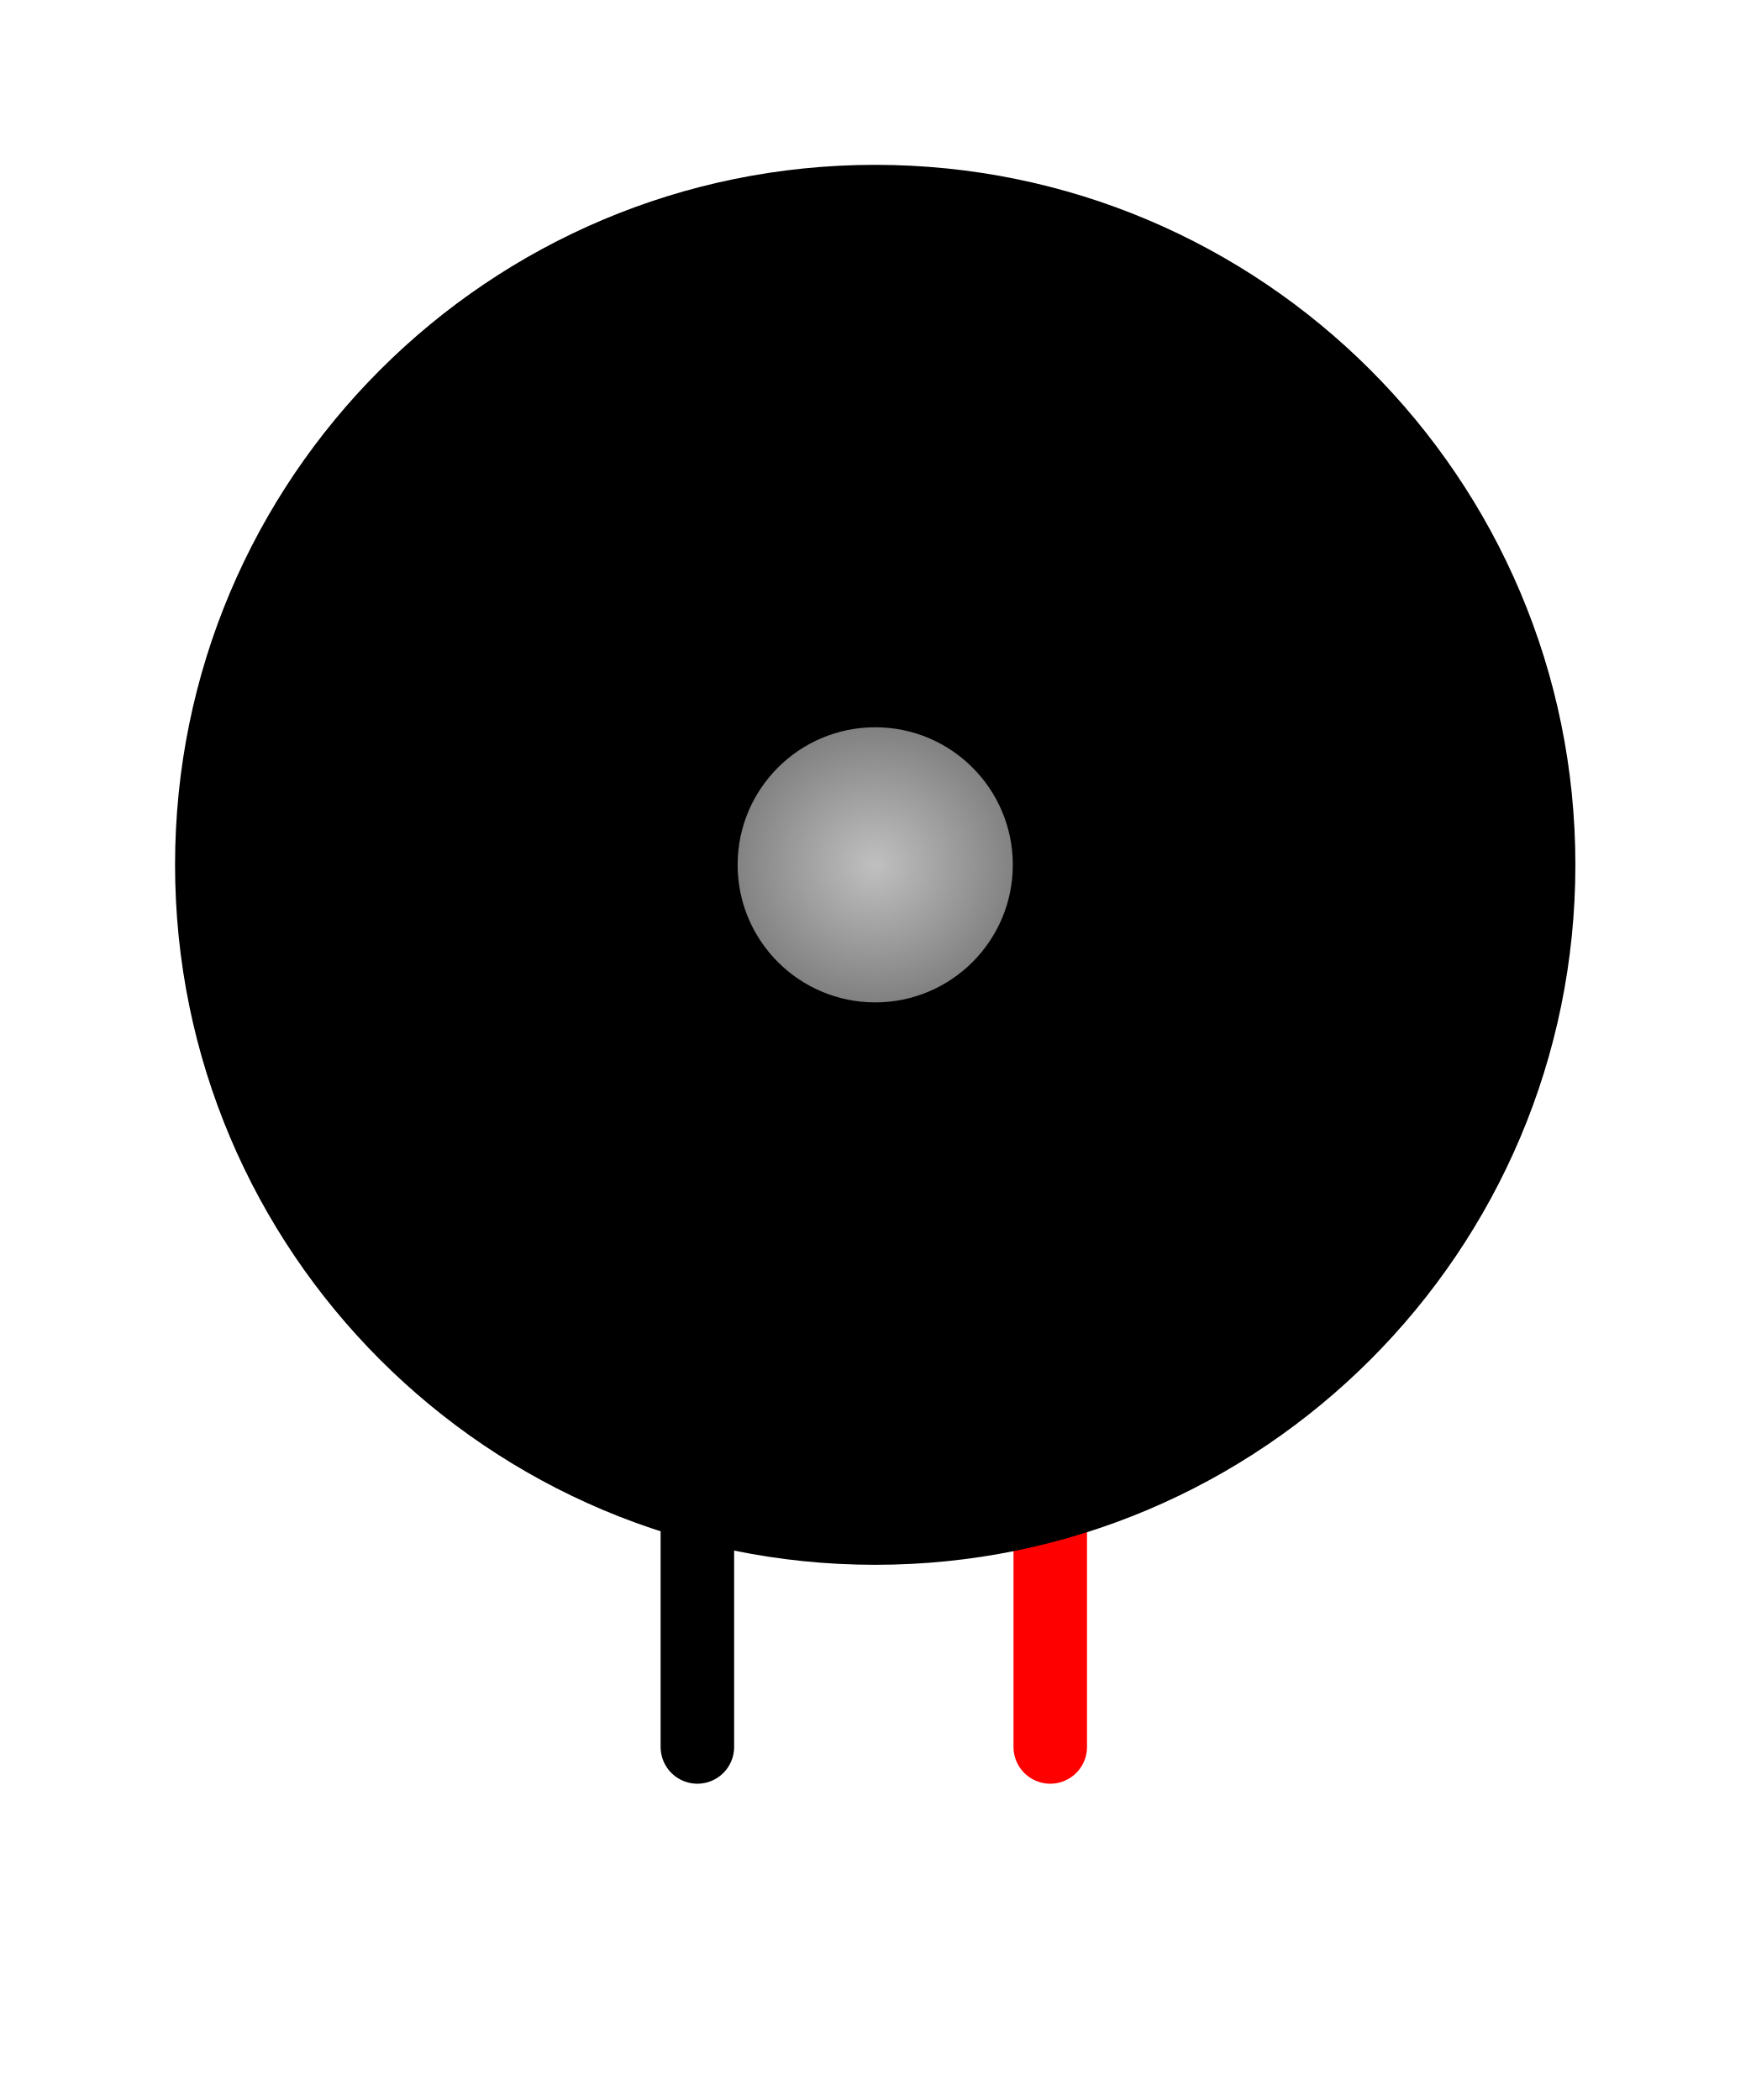
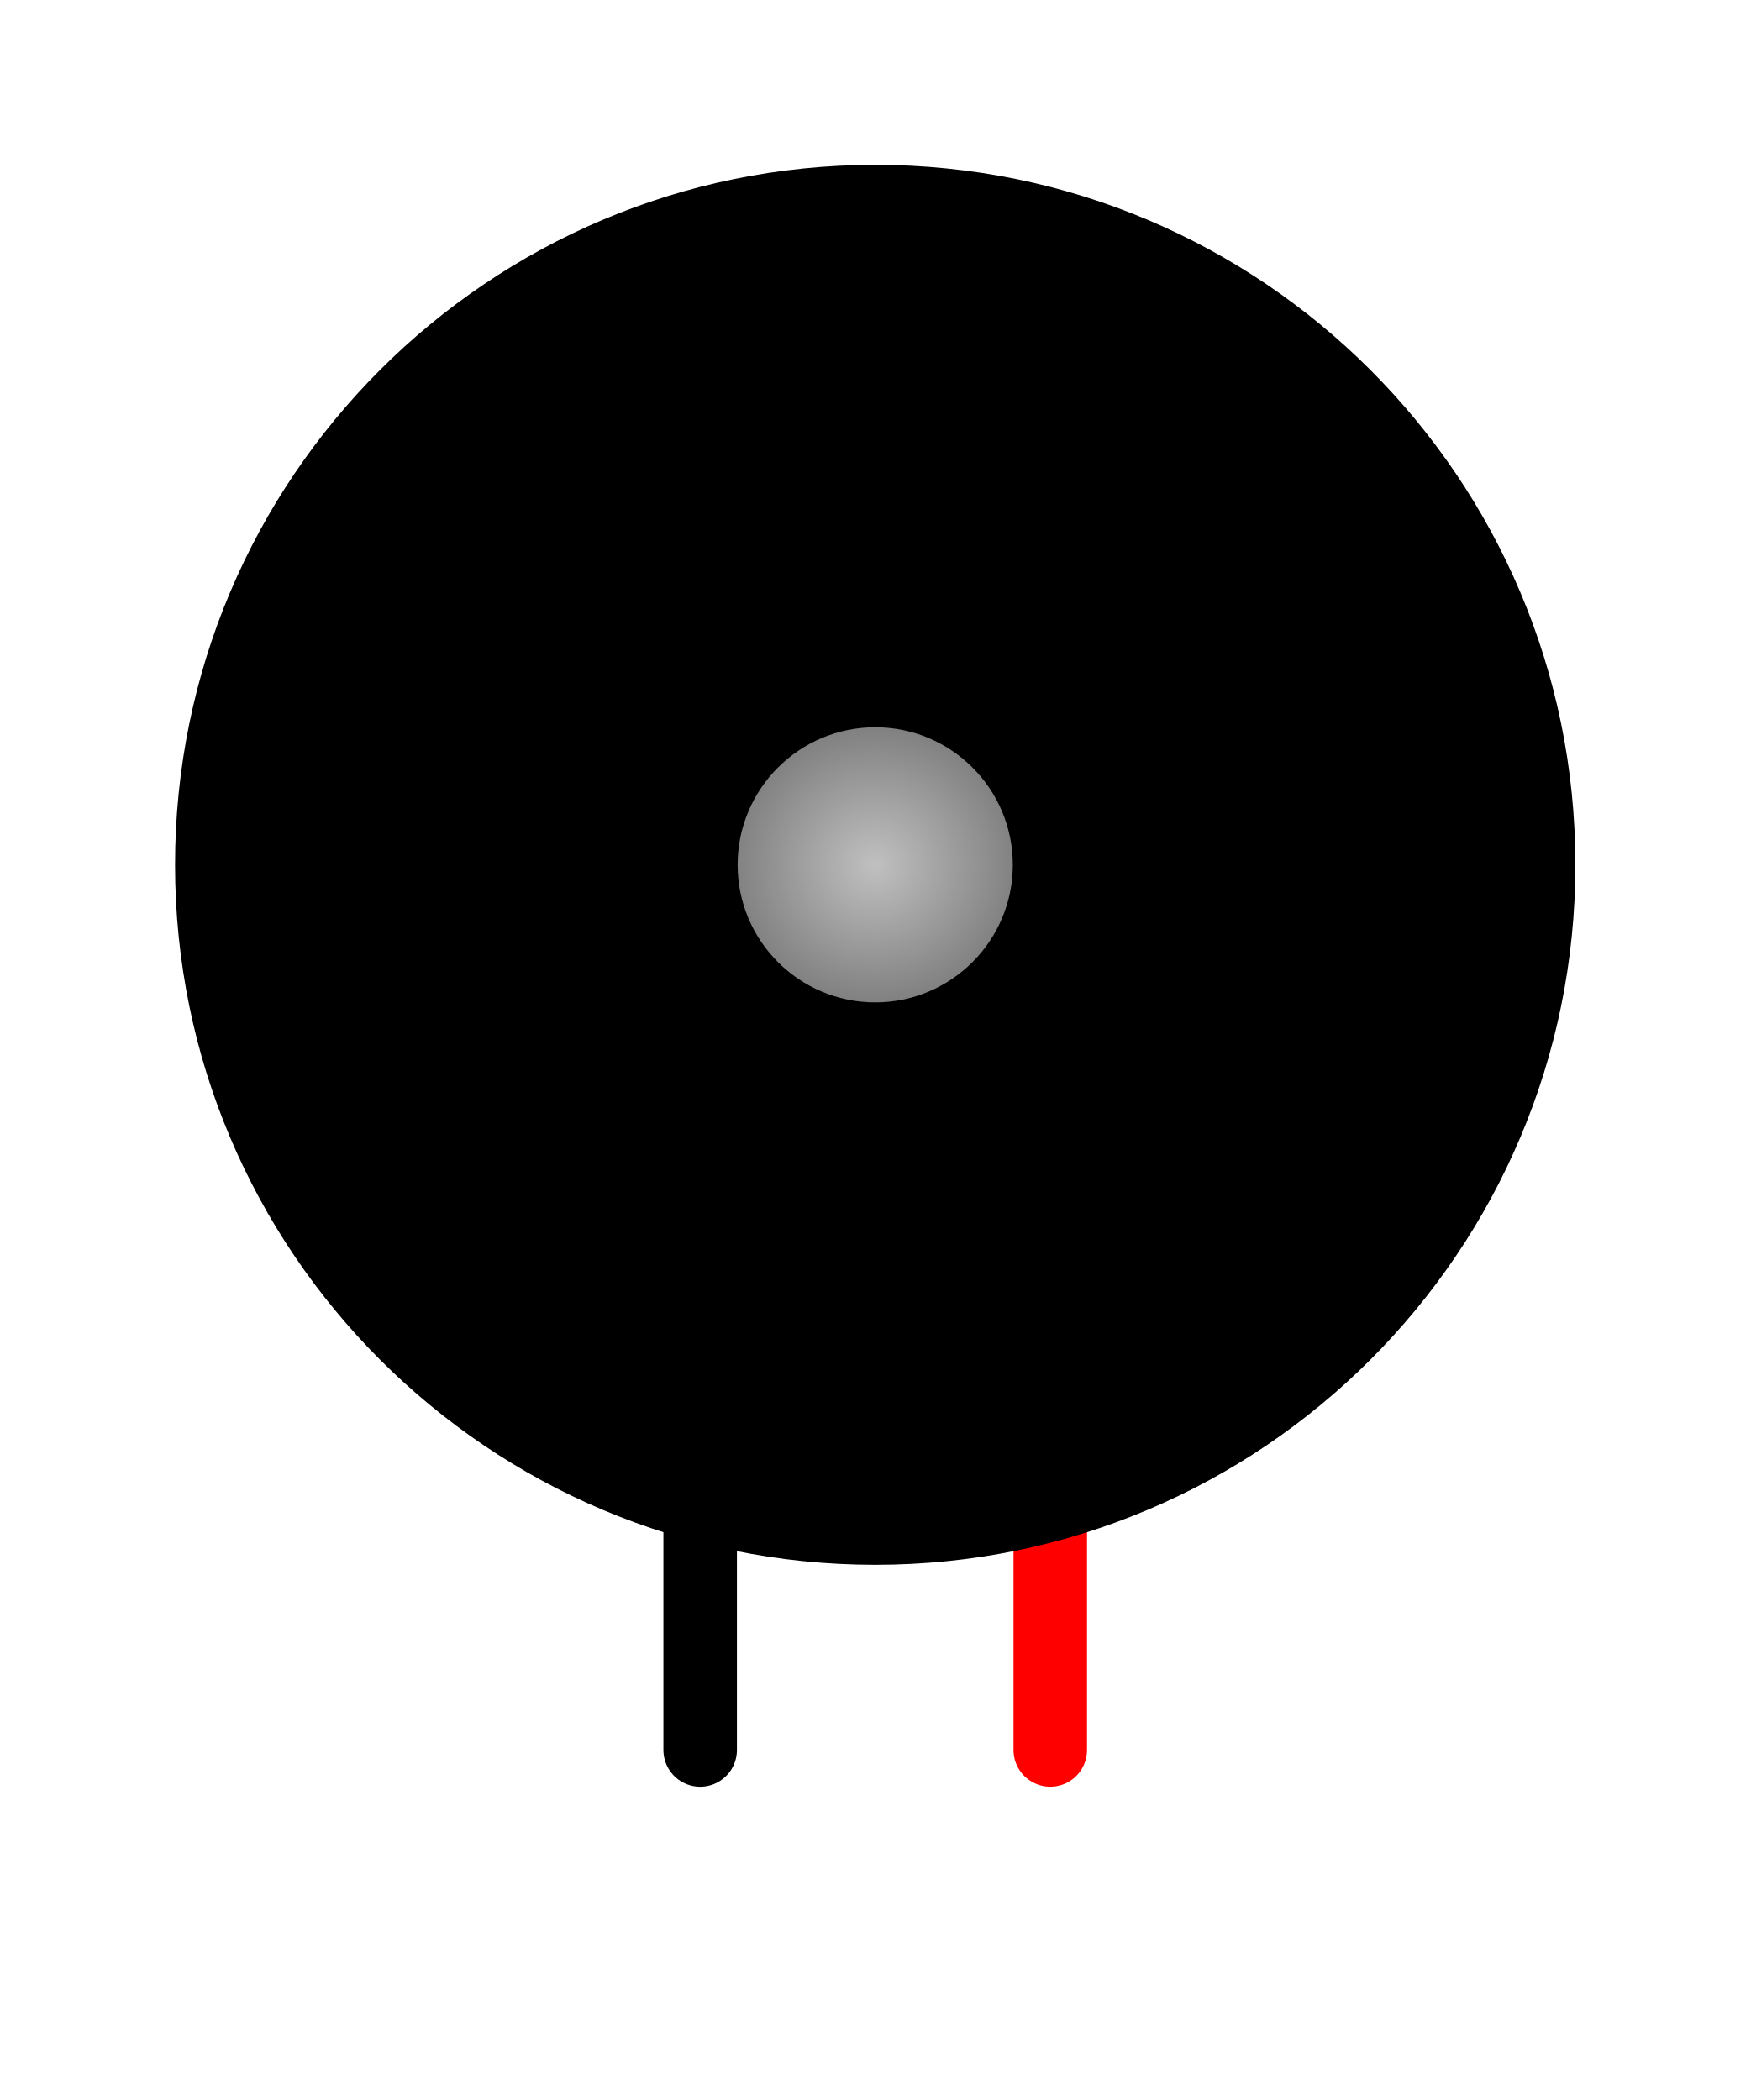
- <svg xmlns="http://www.w3.org/2000/svg" xmlns:xlink="http://www.w3.org/1999/xlink" viewBox="0 0 50 60" version="1.1" id="svg1">
-   <defs id="defs22">
-     <linearGradient id="linearGradient2">
-       <stop style="stop-color:#c0c0c0;stop-opacity:1;" offset="0" id="stop2" />
-       <stop style="stop-color:#c0c0c0;stop-opacity:0;" offset="1" id="stop3" />
+ <svg xmlns="http://www.w3.org/2000/svg" xmlns:xlink="http://www.w3.org/1999/xlink" viewBox="0 0 50 60" version="1.1">
+   <defs>
+     <linearGradient id="buzzer-grad-metal">
+       <stop style="stop-color:#c0c0c0;stop-opacity:1;" offset="0" />
+       <stop style="stop-color:#c0c0c0;stop-opacity:0;" offset="1" />
    </linearGradient>
-     <radialGradient xlink:href="#linearGradient2" id="radialGradient3" cx="37.666" cy="52.897" fx="37.666" fy="52.897" r="10.085" gradientUnits="userSpaceOnUse" gradientTransform="matrix(1.5388,-0.07237603,0.0700703,1.489777,-31.66678,-31.39491)" />
+     <radialGradient xlink:href="#buzzer-grad-metal" id="buzzer-grad-top" cx="37.666" cy="52.897" fx="37.666" fy="52.897" r="10.085" gradientUnits="userSpaceOnUse" gradientTransform="matrix(1.5388,-0.07237603,0.0700703,1.489777,-31.66678,-31.39491)" />
  </defs>
-   <g id="g5">
-     <g id="g4" transform="translate(-30,-50)">
-       <g id="g21" transform="translate(3,-4)" />
-       <g id="g22" transform="translate(3,-4)" />
-     </g>
-     <path style="fill:#000000;stroke:#000000;stroke-width:2.1;stroke-linecap:round;stroke-dasharray:none;stroke-opacity:1" d="M 49.92,99.913 C 49.92,93.049 49.92,86.184 49.92,79.319" id="path4" transform="translate(-30,-50)" />
-     <path style="fill:#000000;stroke:#ff0000;stroke-width:2.1;stroke-linecap:round;stroke-dasharray:none;stroke-opacity:1" d="M 49.92,99.913 C 49.92,93.049 49.92,86.184 49.92,79.319" id="path4-4" transform="translate(-19.92019,-50)" />
-     <g id="g3" transform="matrix(0.7900013,0,0,0.7900013,1.299961,-10.59109)" style="stroke-width:1.266">
-       <circle style="fill:#000000;stroke-width:1.392;stroke-linecap:round" id="path1" cx="30" cy="44.684" r="25.316" />
-       <circle style="fill:url(#radialGradient3);stroke-width:1.392;stroke-linecap:round" id="path2" cx="30" cy="44.684" r="4.975" />
-     </g>
+   <path style="stroke:#000000;stroke-width:2.1;stroke-linecap:round" d="M 20,50 V 29.32" />
+   <path style="stroke:#ff0000;stroke-width:2.1;stroke-linecap:round" d="M 30,50 V 29.32" />
+   <g transform="matrix(0.7900013,0,0,0.7900013,1.299961,-10.59109)" style="stroke-width:1.266">
+     <circle style="fill:#000000;stroke-width:1.392;stroke-linecap:round" cx="30" cy="44.684" r="25.316" />
+     <circle style="fill:url(#buzzer-grad-top);stroke-width:1.392;stroke-linecap:round" cx="30" cy="44.684" r="4.975" />
  </g>
</svg>
